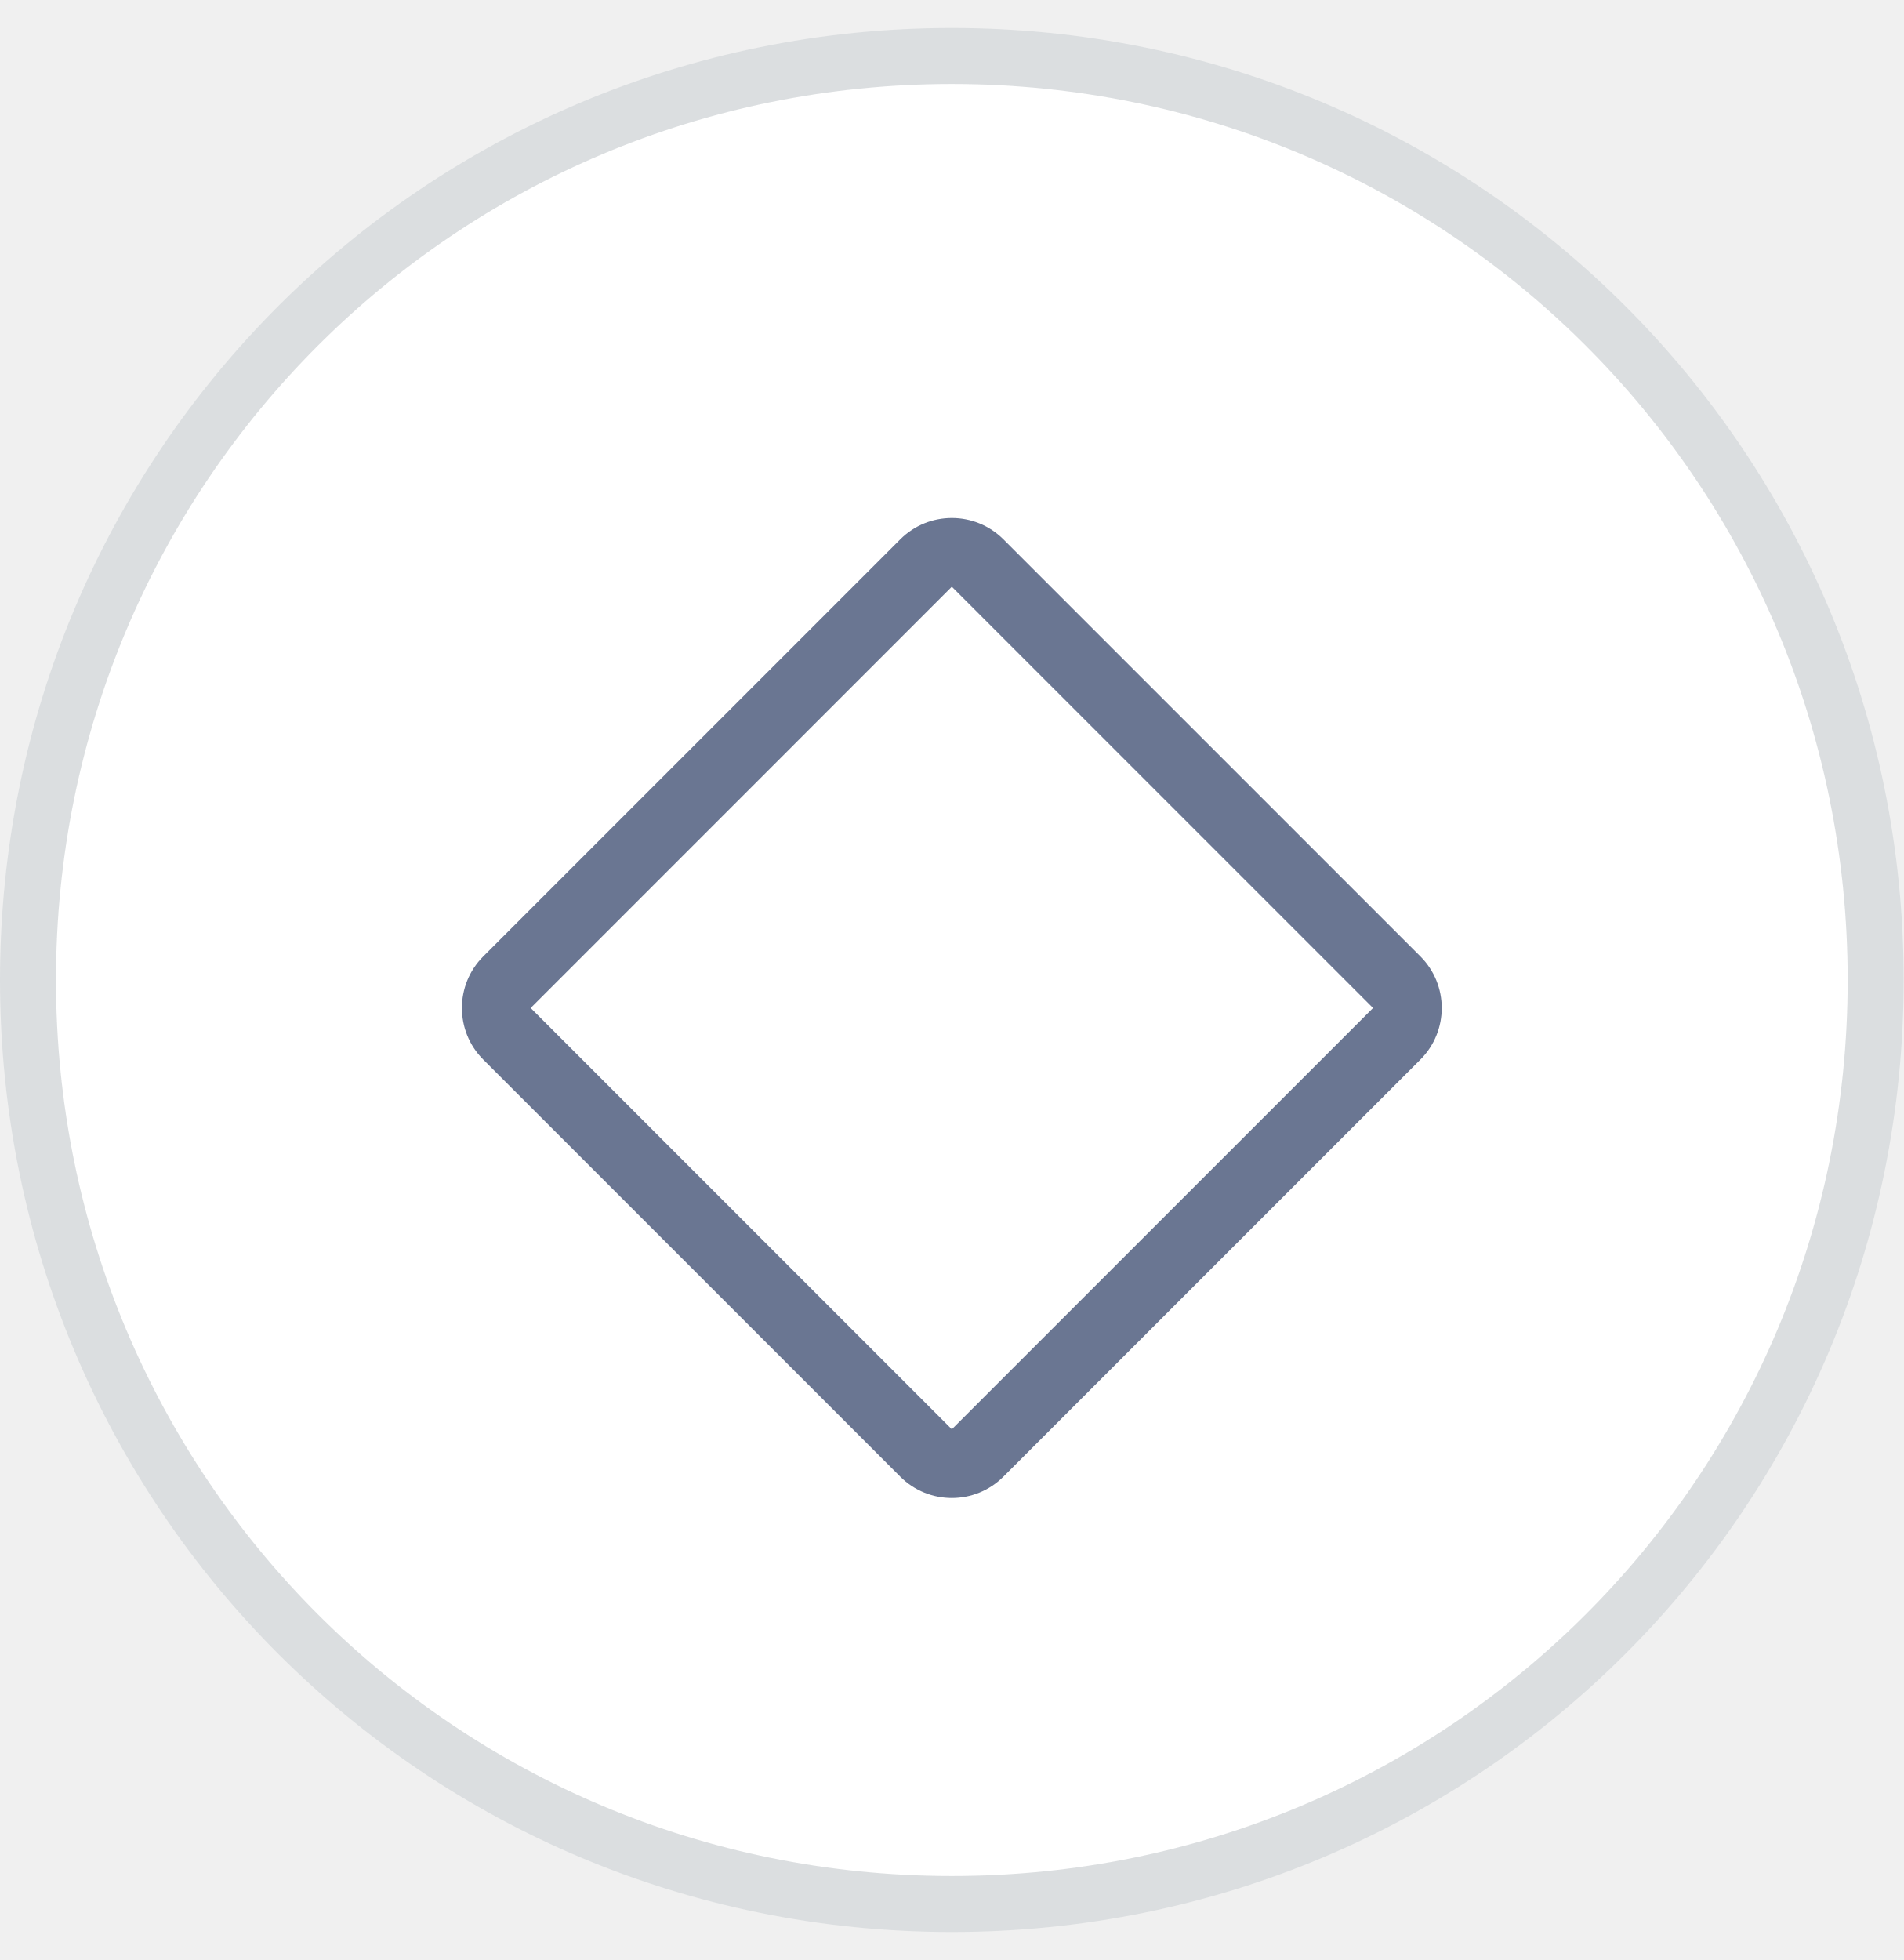
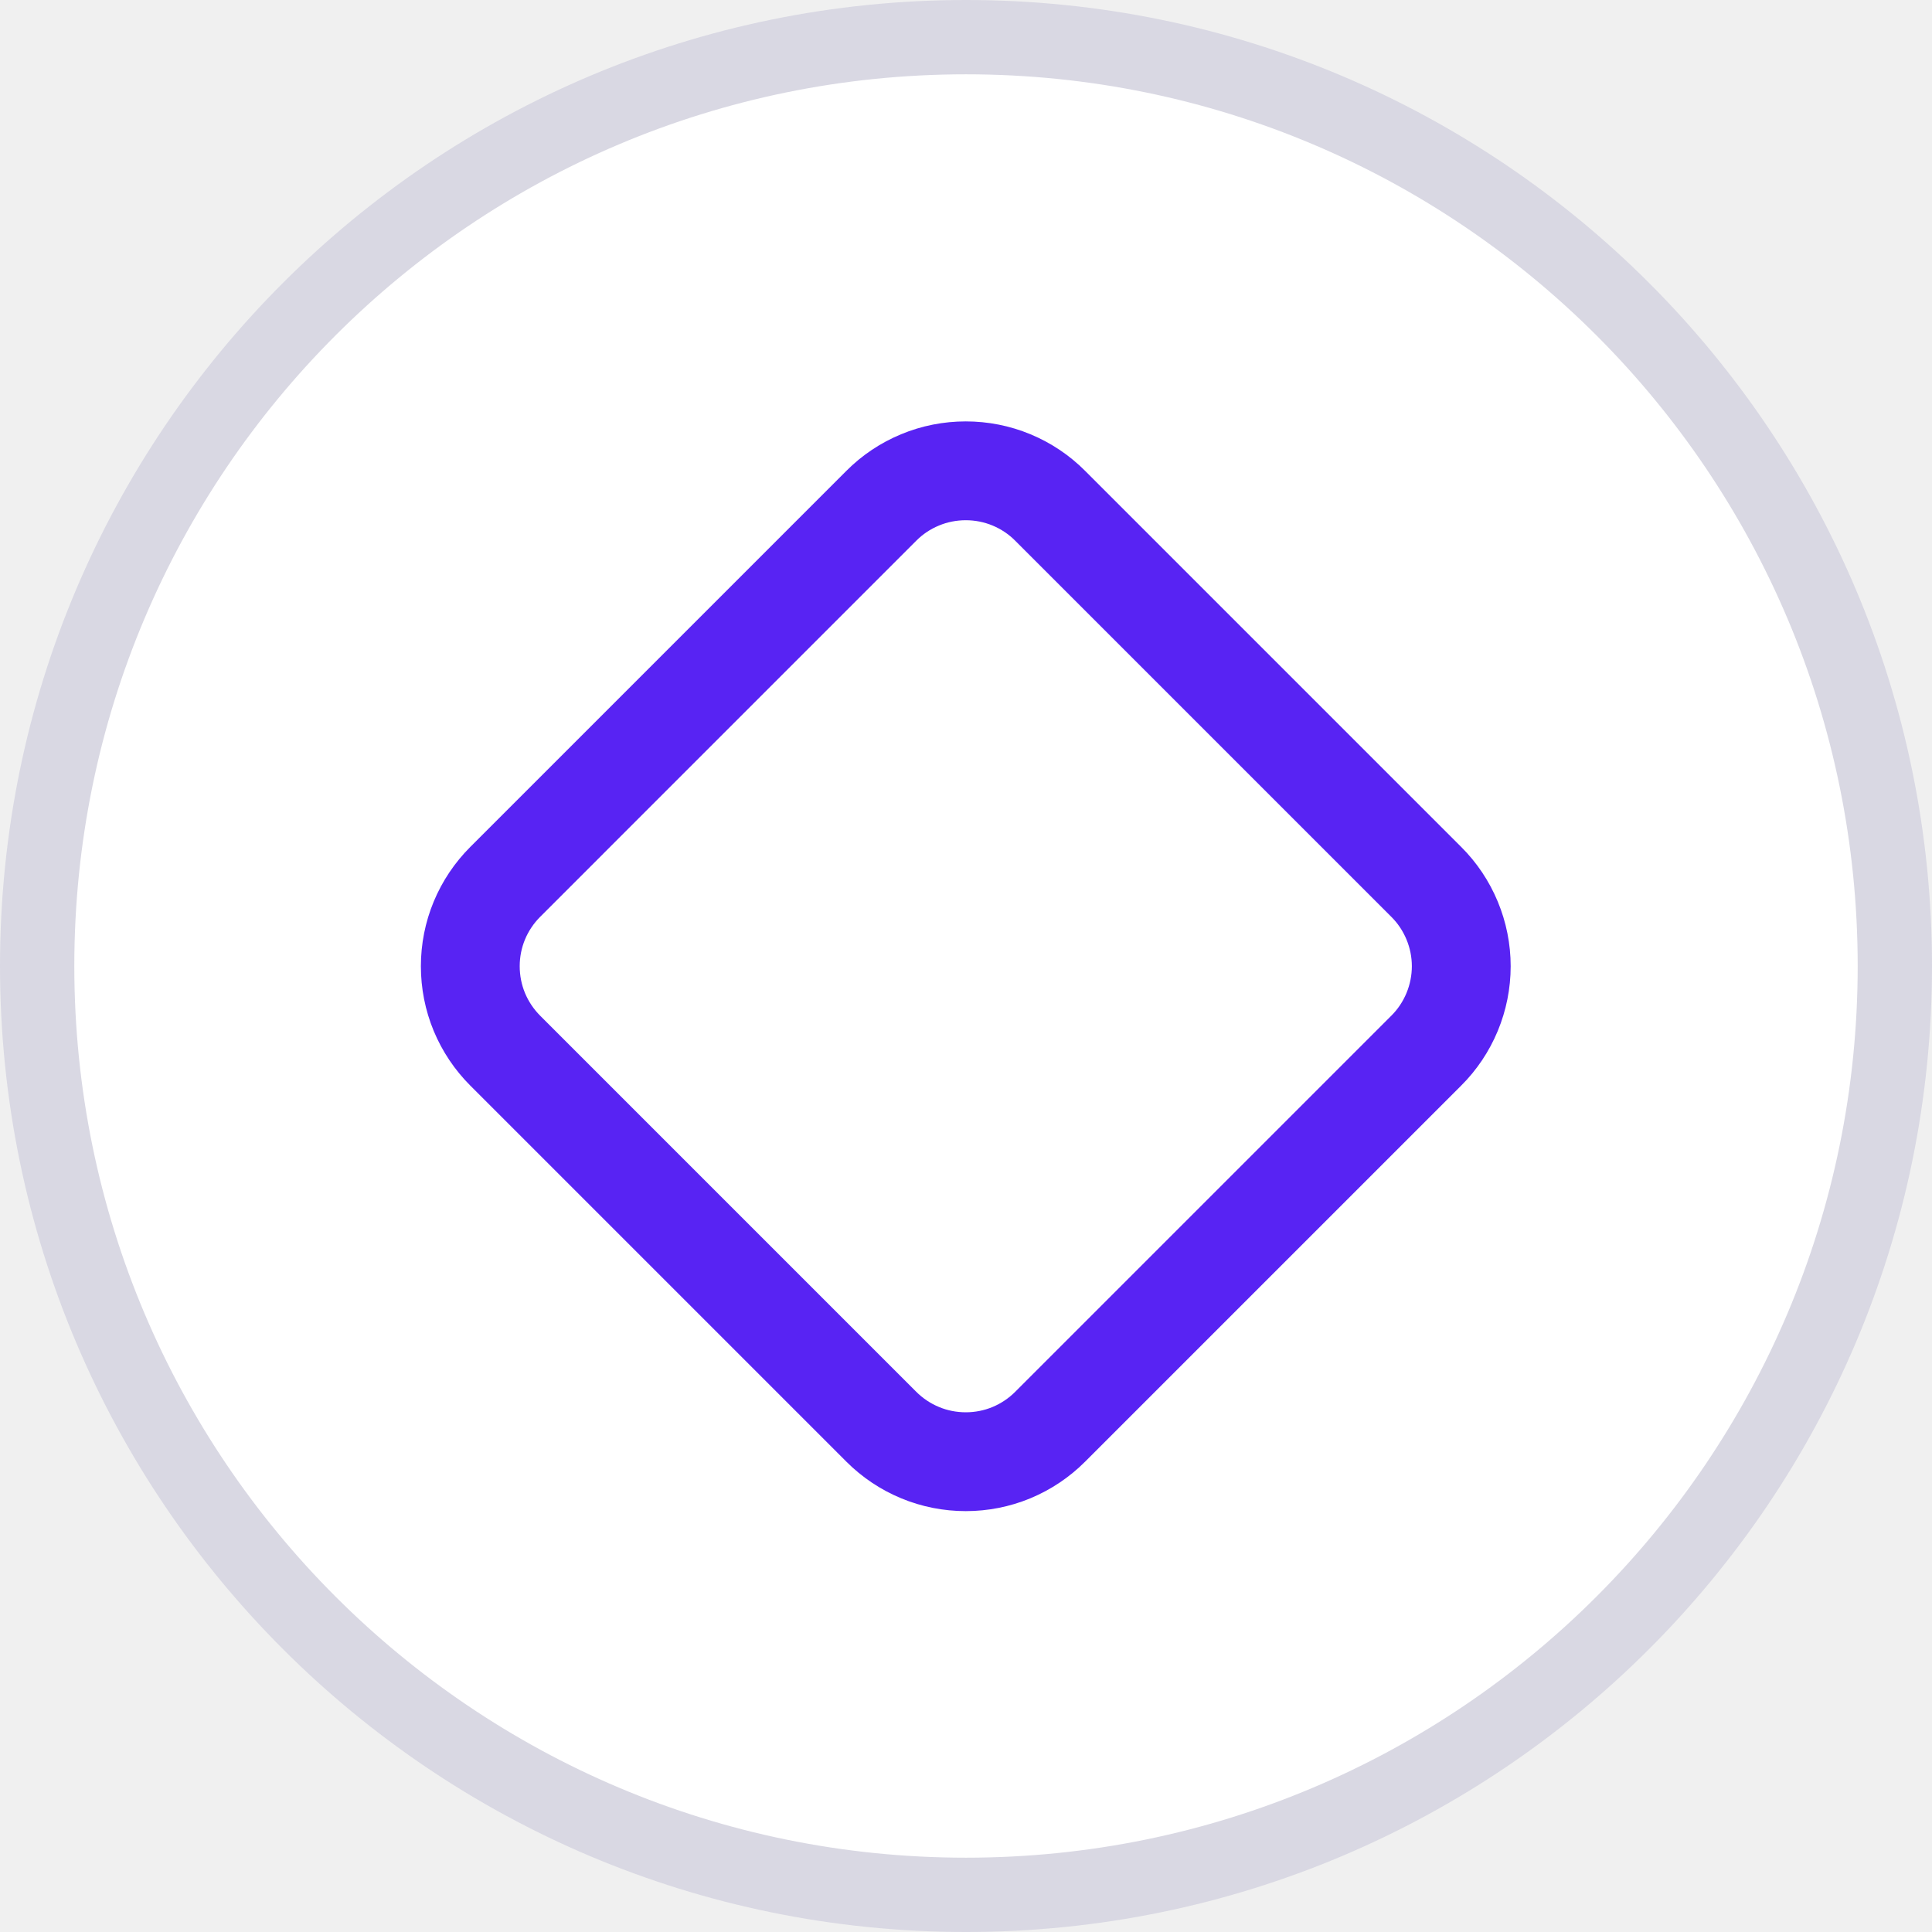
- <svg xmlns="http://www.w3.org/2000/svg" width="34" height="35" viewBox="0 0 34 35" fill="none">
-   <path d="M17 33.5C25.867 33.5 33 26.367 33 17.5C33 8.633 25.867 1.5 17 1.5C8.133 1.5 1 8.633 1 17.5C1 26.367 8.133 33.5 17 33.5Z" fill="white" />
-   <path d="M17 34C26.143 34 33.5 26.643 33.5 17.5C33.5 8.357 26.143 1 17 1C7.857 1 0.5 8.357 0.5 17.5C0.5 26.643 7.857 34 17 34Z" stroke="#234254" stroke-opacity="0.1" />
-   <path d="M25.369 17.079L17.921 9.631C17.667 9.377 17.333 9.25 17 9.25C16.667 9.25 16.333 9.377 16.079 9.631L8.631 17.079C8.377 17.333 8.25 17.666 8.25 18C8.25 18.334 8.377 18.667 8.631 18.921L16.079 26.369C16.333 26.623 16.667 26.75 17 26.75C17.333 26.75 17.667 26.623 17.921 26.369L25.369 18.921C25.623 18.667 25.75 18.334 25.75 18C25.75 17.666 25.623 17.333 25.369 17.079ZM17 25.523L9.478 18L17 10.477L24.523 18L17 25.523Z" fill="#6A7692" />
+ <svg xmlns="http://www.w3.org/2000/svg" width="26" height="26" viewBox="0 0 26 26" fill="none">
+   <path d="M13 0.5C6.096 0.5 0.5 6.096 0.5 13C0.5 19.904 6.096 25.5 13 25.5C19.904 25.5 25.5 19.904 25.5 13C25.5 6.096 19.904 0.5 13 0.5Z" fill="white" />
+   <path d="M13 0.5C6.096 0.5 0.5 6.096 0.5 13C0.5 19.904 6.096 25.5 13 25.5C19.904 25.5 25.5 19.904 25.5 13C25.5 6.096 19.904 0.5 13 0.5Z" stroke="#D9D8E3" />
+   <g clip-path="url(#clip0_7243_23192)">
+     <path d="M6.8 11.867C6.651 12.016 6.532 12.193 6.451 12.388C6.37 12.583 6.329 12.792 6.329 13.003C6.329 13.214 6.37 13.424 6.451 13.619C6.532 13.814 6.651 13.991 6.8 14.14L11.86 19.2C12.009 19.349 12.186 19.468 12.382 19.549C12.576 19.63 12.786 19.671 12.997 19.671C13.208 19.671 13.417 19.63 13.612 19.549C13.807 19.468 13.984 19.349 14.133 19.2L19.193 14.14C19.343 13.991 19.461 13.814 19.542 13.619C19.623 13.424 19.665 13.214 19.665 13.003C19.665 12.792 19.623 12.583 19.542 12.388C19.461 12.193 19.343 12.016 19.193 11.867L14.133 6.807C13.984 6.657 13.807 6.539 13.612 6.458C13.417 6.377 13.208 6.336 12.997 6.336C12.786 6.336 12.576 6.377 12.382 6.458C12.186 6.539 12.009 6.657 11.86 6.807L6.8 11.867Z" stroke="#5823F3" stroke-width="1.33" stroke-linecap="round" stroke-linejoin="round" />
+   </g>
+   <defs>
+     <clipPath id="clip0_7243_23192">
+       <rect width="16" height="16" fill="white" transform="translate(5 5)" />
+     </clipPath>
+   </defs>
</svg>
